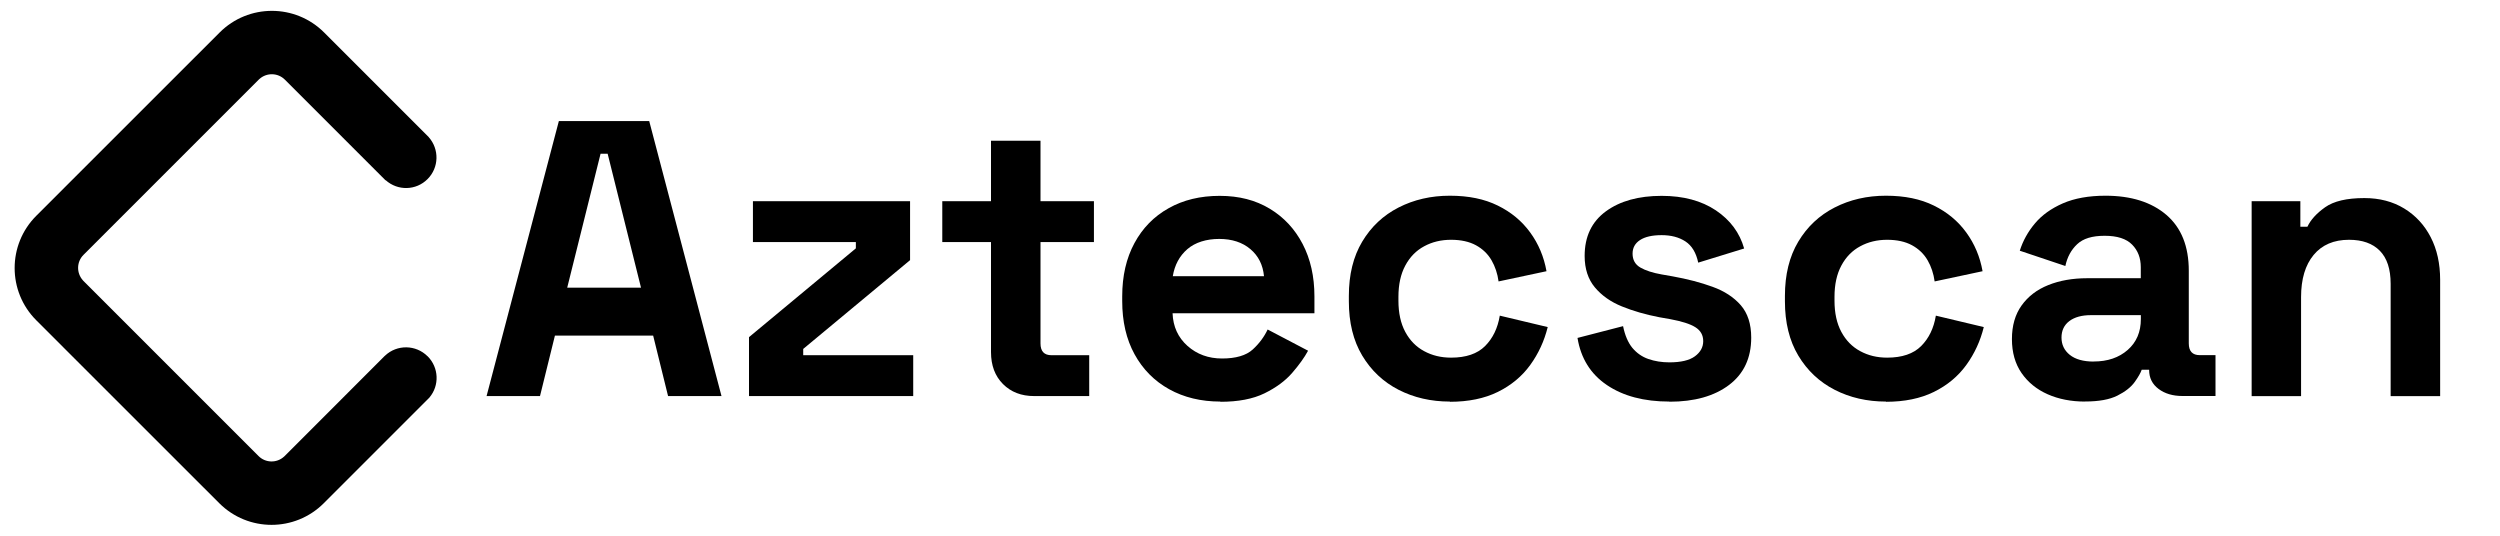
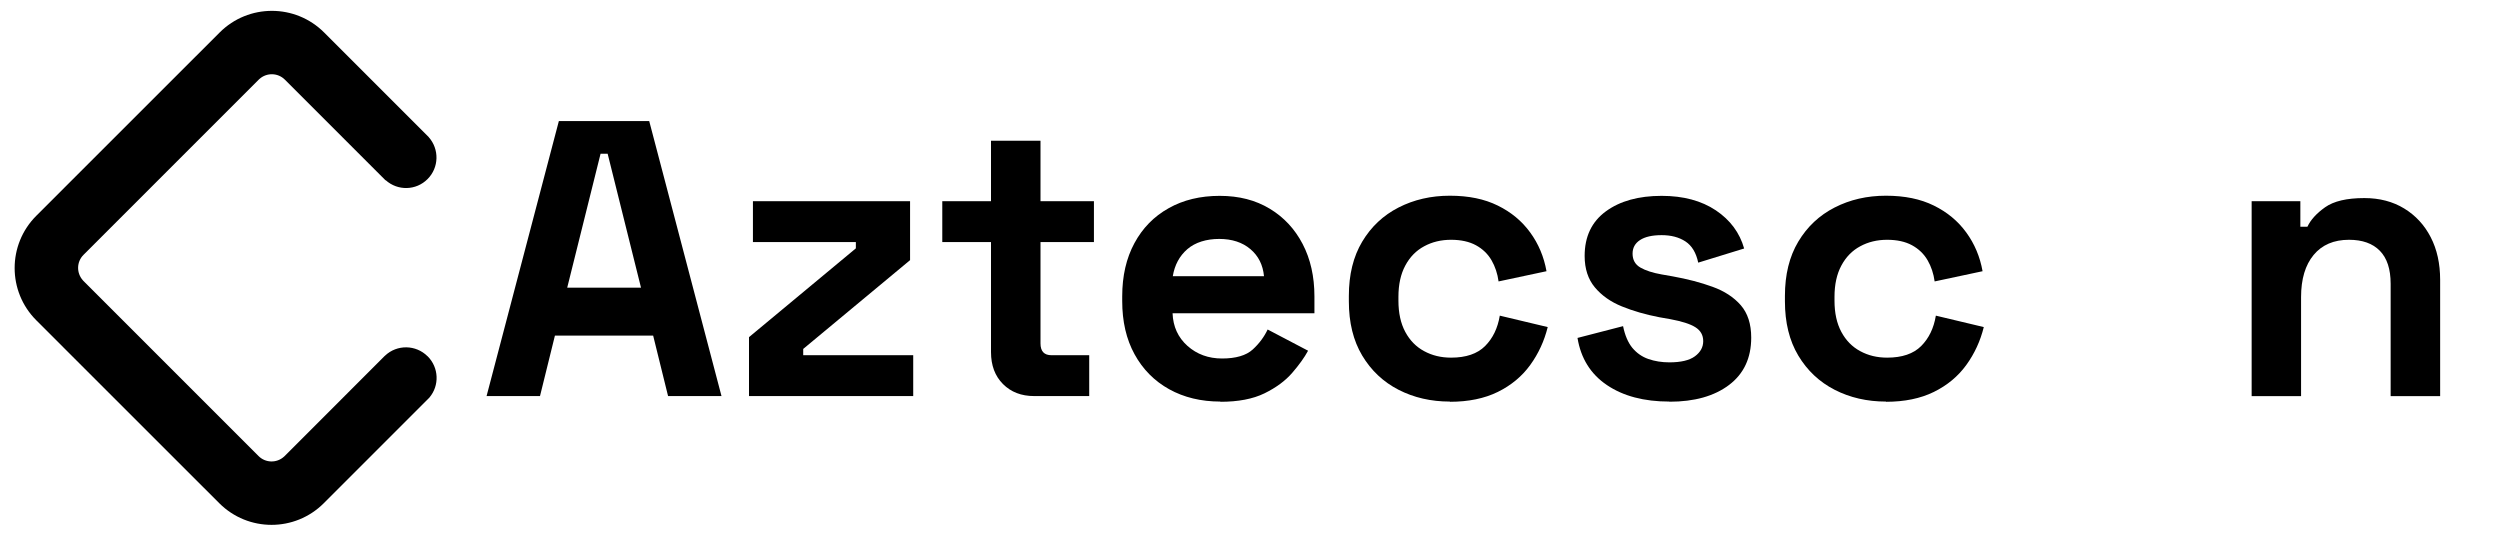
<svg xmlns="http://www.w3.org/2000/svg" id="Layer_1" version="1.1" viewBox="0 0 350 75">
  <g>
    <path d="M68.12,55.45l10.12-38.5h12.65l10.12,38.5h-7.48l-2.09-8.47h-13.75l-2.09,8.47h-7.48ZM79.4,40.27h10.34l-4.67-18.75h-.99l-4.67,18.75Z" />
    <path d="M104.86,55.45v-8.25l14.96-12.43v-.88h-14.41v-5.72h22v8.25l-14.96,12.43v.88h15.4v5.72h-22.99Z" />
    <path d="M144.79,55.45c-1.8,0-3.25-.56-4.37-1.68-1.12-1.12-1.68-2.61-1.68-4.48v-15.4h-6.82v-5.72h6.82v-8.47h6.93v8.47h7.48v5.72h-7.48v14.19c0,1.1.51,1.65,1.54,1.65h5.28v5.72h-7.7Z" />
    <path d="M170.86,56.22c-2.71,0-5.11-.58-7.18-1.73-2.07-1.15-3.69-2.79-4.84-4.89-1.16-2.11-1.73-4.59-1.73-7.45v-.66c0-2.86.57-5.34,1.71-7.45,1.14-2.11,2.73-3.74,4.79-4.89,2.05-1.16,4.44-1.73,7.15-1.73s5.01.6,6.99,1.79c1.98,1.19,3.52,2.84,4.62,4.95,1.1,2.11,1.65,4.56,1.65,7.34v2.36h-19.86c.07,1.87.77,3.39,2.09,4.57,1.32,1.17,2.93,1.76,4.84,1.76s3.37-.42,4.29-1.26c.92-.84,1.61-1.78,2.09-2.8l5.66,2.97c-.51.95-1.26,1.99-2.23,3.11-.97,1.12-2.27,2.07-3.88,2.86-1.62.79-3.67,1.18-6.16,1.18ZM164.2,38.67h12.76c-.15-1.58-.78-2.84-1.9-3.79-1.12-.95-2.58-1.43-4.37-1.43s-3.36.48-4.46,1.43c-1.1.95-1.78,2.22-2.04,3.79Z" />
    <path d="M202.98,56.22c-2.64,0-5.03-.55-7.18-1.65-2.14-1.1-3.84-2.7-5.09-4.79-1.25-2.09-1.87-4.62-1.87-7.59v-.77c0-2.97.62-5.5,1.87-7.59,1.25-2.09,2.94-3.68,5.09-4.78,2.15-1.1,4.54-1.65,7.18-1.65s4.84.46,6.71,1.38c1.87.92,3.38,2.17,4.54,3.77,1.16,1.59,1.92,3.4,2.28,5.42l-6.71,1.43c-.15-1.1-.48-2.09-.99-2.97-.51-.88-1.24-1.58-2.17-2.09-.93-.51-2.1-.77-3.49-.77s-2.65.3-3.77.91c-1.12.6-2,1.5-2.64,2.7-.64,1.19-.96,2.65-.96,4.37v.55c0,1.72.32,3.18.96,4.37.64,1.19,1.52,2.09,2.64,2.69,1.12.61,2.37.91,3.77.91,2.09,0,3.68-.54,4.76-1.62s1.77-2.5,2.06-4.26l6.71,1.6c-.48,1.94-1.29,3.71-2.45,5.31-1.15,1.59-2.67,2.85-4.54,3.77-1.87.92-4.11,1.38-6.71,1.38Z" />
    <path d="M233.72,56.22c-3.56,0-6.47-.77-8.75-2.31s-3.65-3.74-4.12-6.6l6.38-1.65c.26,1.28.69,2.29,1.29,3.03.61.73,1.36,1.26,2.25,1.57s1.88.47,2.94.47c1.61,0,2.81-.28,3.58-.85.77-.57,1.16-1.27,1.16-2.12s-.37-1.49-1.1-1.95c-.73-.46-1.91-.83-3.52-1.13l-1.54-.27c-1.91-.37-3.65-.87-5.22-1.51-1.58-.64-2.84-1.53-3.79-2.67-.95-1.14-1.43-2.6-1.43-4.4,0-2.71.99-4.79,2.97-6.24,1.98-1.45,4.58-2.17,7.81-2.17,3.04,0,5.57.68,7.59,2.03,2.02,1.36,3.34,3.14,3.96,5.34l-6.43,1.98c-.29-1.39-.89-2.38-1.79-2.97-.9-.59-2.01-.88-3.33-.88s-2.33.23-3.03.69c-.7.46-1.04,1.09-1.04,1.9,0,.88.37,1.53,1.1,1.95.73.42,1.72.74,2.97.96l1.54.27c2.05.37,3.91.85,5.58,1.46,1.67.6,2.99,1.47,3.96,2.58.97,1.12,1.46,2.63,1.46,4.54,0,2.86-1.04,5.07-3.11,6.63-2.07,1.56-4.85,2.34-8.33,2.34Z" />
    <path d="M264.03,56.22c-2.64,0-5.03-.55-7.18-1.65-2.14-1.1-3.84-2.7-5.09-4.79-1.25-2.09-1.87-4.62-1.87-7.59v-.77c0-2.97.62-5.5,1.87-7.59,1.25-2.09,2.94-3.68,5.09-4.78,2.15-1.1,4.54-1.65,7.18-1.65s4.84.46,6.71,1.38c1.87.92,3.38,2.17,4.54,3.77,1.16,1.59,1.92,3.4,2.28,5.42l-6.71,1.43c-.15-1.1-.48-2.09-.99-2.97-.51-.88-1.24-1.58-2.17-2.09-.93-.51-2.1-.77-3.49-.77s-2.65.3-3.77.91c-1.12.6-2,1.5-2.64,2.7-.64,1.19-.96,2.65-.96,4.37v.55c0,1.72.32,3.18.96,4.37.64,1.19,1.52,2.09,2.64,2.69,1.12.61,2.37.91,3.77.91,2.09,0,3.68-.54,4.76-1.62s1.77-2.5,2.06-4.26l6.71,1.6c-.48,1.94-1.29,3.71-2.45,5.31-1.15,1.59-2.67,2.85-4.54,3.77-1.87.92-4.11,1.38-6.71,1.38Z" />
-     <path d="M291.91,56.22c-1.94,0-3.69-.34-5.23-1.02-1.54-.68-2.76-1.67-3.66-2.97-.9-1.3-1.35-2.89-1.35-4.76s.45-3.44,1.35-4.7c.9-1.26,2.14-2.22,3.74-2.86,1.59-.64,3.42-.96,5.47-.96h7.48v-1.54c0-1.28-.4-2.34-1.21-3.16-.81-.83-2.09-1.24-3.85-1.24s-3.01.39-3.85,1.18c-.84.79-1.39,1.81-1.65,3.05l-6.38-2.14c.44-1.39,1.15-2.67,2.12-3.82.97-1.16,2.27-2.09,3.91-2.81,1.63-.71,3.62-1.07,5.97-1.07,3.59,0,6.44.9,8.53,2.69,2.09,1.8,3.13,4.4,3.13,7.81v10.17c0,1.1.51,1.65,1.54,1.65h2.2v5.72h-4.62c-1.36,0-2.47-.33-3.35-.99-.88-.66-1.32-1.54-1.32-2.64v-.05h-1.04c-.15.44-.48,1.02-.99,1.73-.51.71-1.32,1.35-2.42,1.9-1.1.55-2.6.82-4.51.82ZM293.12,50.61c1.94,0,3.53-.54,4.76-1.62,1.23-1.08,1.84-2.52,1.84-4.32v-.55h-6.99c-1.28,0-2.29.28-3.02.83-.73.55-1.1,1.32-1.1,2.31s.39,1.8,1.16,2.42c.77.62,1.89.94,3.36.94Z" />
+     <path d="M291.91,56.22c-1.94.1.0-rc.2.69-.34-5.23-1.02-1.54-.68-2.76-1.67-3.66-2.97-.9-1.3-1.35-2.89-1.35-4.76s.45-3.44,1.35-4.7c.9-1.26,2.14-2.22,3.74-2.86,1.59-.64,3.42-.96,5.47-.96h7.48v-1.54c0-1.28-.4-2.34-1.21-3.16-.81-.83-2.09-1.24-3.85-1.24s-3.01.39-3.85,1.18c-.84.79-1.39,1.81-1.65,3.05l-6.38-2.14c.44-1.39,1.15-2.67,2.12-3.82.97-1.16,2.27-2.09,3.91-2.81,1.63-.71,3.62-1.07,5.97-1.07,3.59,0,6.44.9,8.53,2.69,2.09,1.8,3.13,4.4,3.13,7.81v10.17c0,1.1.51,1.65,1.54,1.65h2.2v5.72h-4.62c-1.36,0-2.47-.33-3.35-.99-.88-.66-1.32-1.54-1.32-2.64v-.05h-1.04c-.15.44-.48,1.02-.99,1.73-.51.71-1.32,1.35-2.42,1.9-1.1.55-2.6.82-4.51.82ZM293.12,50.61c1.94.1.0-rc.2.53-.54,4.76-1.62,1.23-1.08,1.84-2.52,1.84-4.32v-.55h-6.99c-1.28,0-2.29.28-3.02.83-.73.55-1.1,1.32-1.1,2.31s.39,1.8,1.16,2.42c.77.62,1.89.94,3.36.94Z" />
    <path d="M315.23,55.45v-27.28h6.82v3.57h.99c.44-.95,1.26-1.86,2.47-2.72,1.21-.86,3.04-1.29,5.5-1.29,2.13,0,3.99.49,5.58,1.46,1.59.97,2.83,2.31,3.71,4.02.88,1.7,1.32,3.69,1.32,5.97v16.28h-6.93v-15.73c0-2.05-.5-3.59-1.51-4.62-1.01-1.03-2.45-1.54-4.32-1.54-2.13,0-3.78.71-4.95,2.12-1.17,1.41-1.76,3.38-1.76,5.91v13.86h-6.93Z" />
  </g>
  <path d="M59.86,49.88c-1.64-1.64-4.28-1.67-5.95-.09h0s-.03.03-.03.03c-.02.01-.03.03-.05.04h0s-13.98,13.99-13.98,13.99l-.1.09c-1.01.91-2.57.89-3.55-.09l-24.51-24.51-.09-.1c-.91-1.02-.89-2.58.09-3.56l24.54-24.54.1-.09h0c1.01-.9,2.57-.88,3.55.1l14.1,14.1s.01-.01.02-.02c1.68,1.51,4.25,1.46,5.86-.16,1.61-1.61,1.66-4.19.16-5.87,0,0,.01,0,.01,0l-14.65-14.65c-4.04-4.04-10.59-4.04-14.63,0L5.08,30.21c-4.04,4.04-4.04,10.59,0,14.63l25.62,25.61c4.04,4.04,10.59,4.04,14.63,0l14.55-14.55h0s.03-.03.04-.04l.21-.21h0s0-.01,0-.01c1.41-1.67,1.32-4.18-.26-5.76Z" />
</svg>
